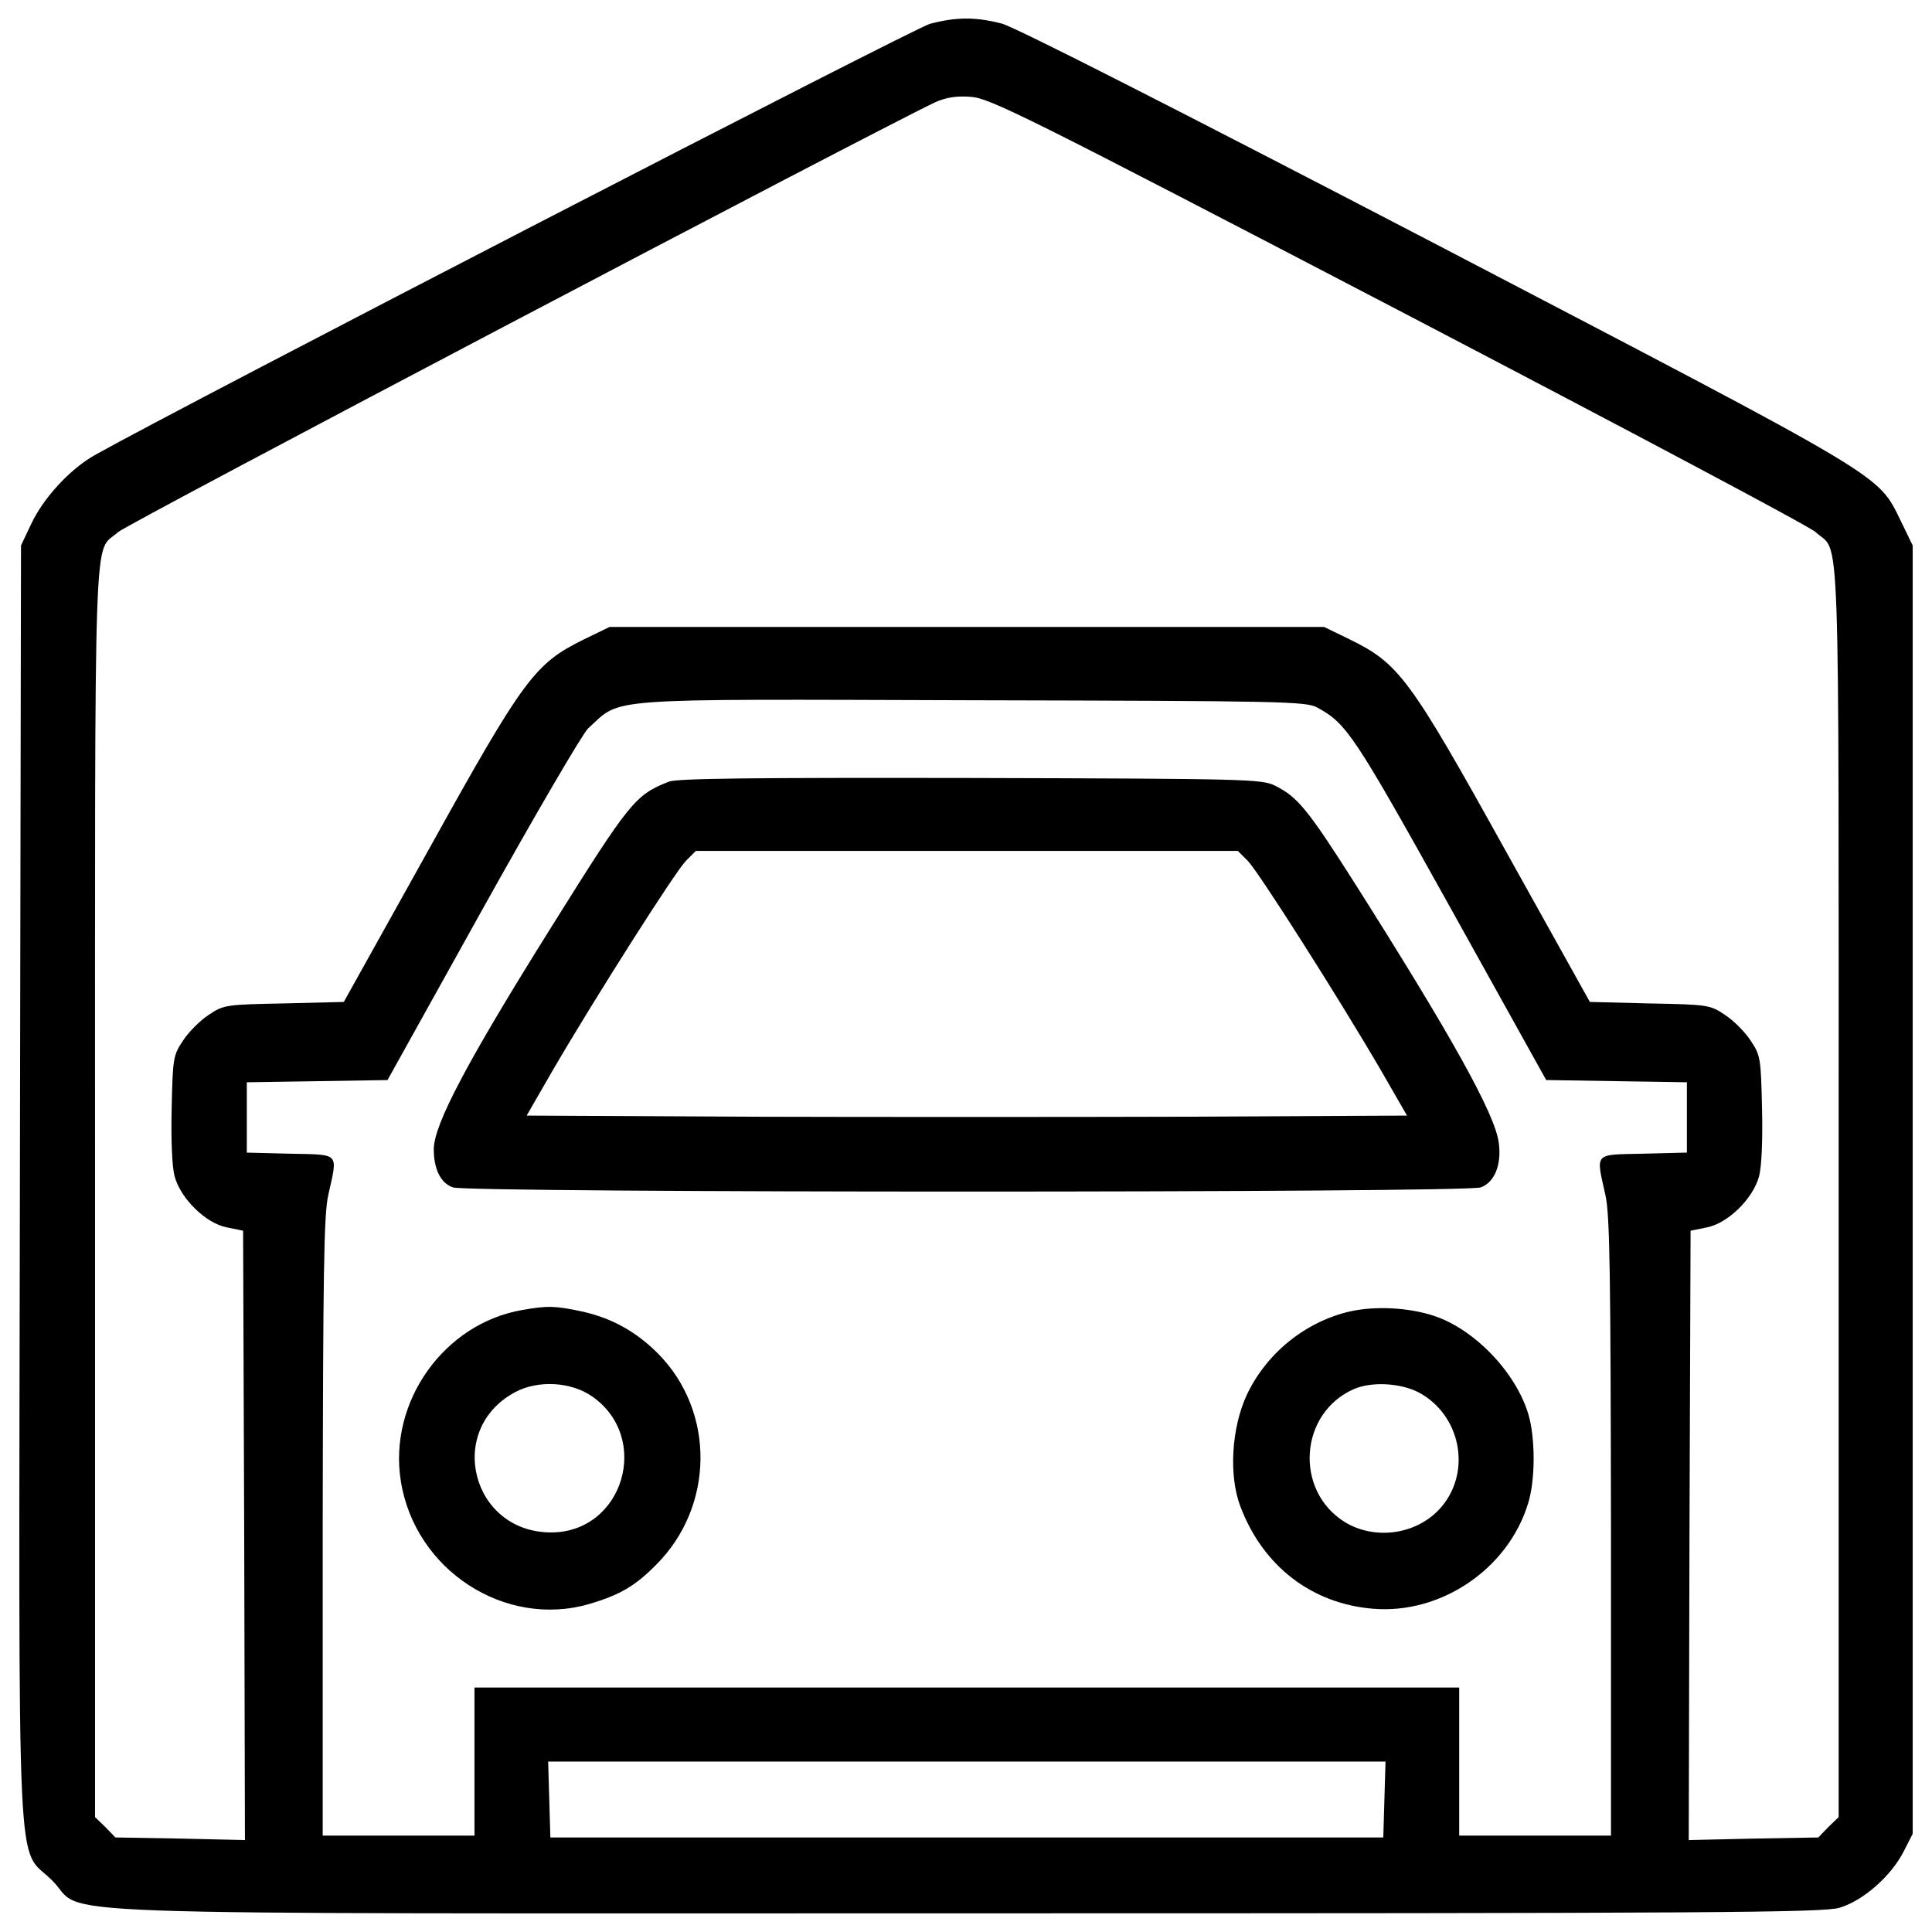
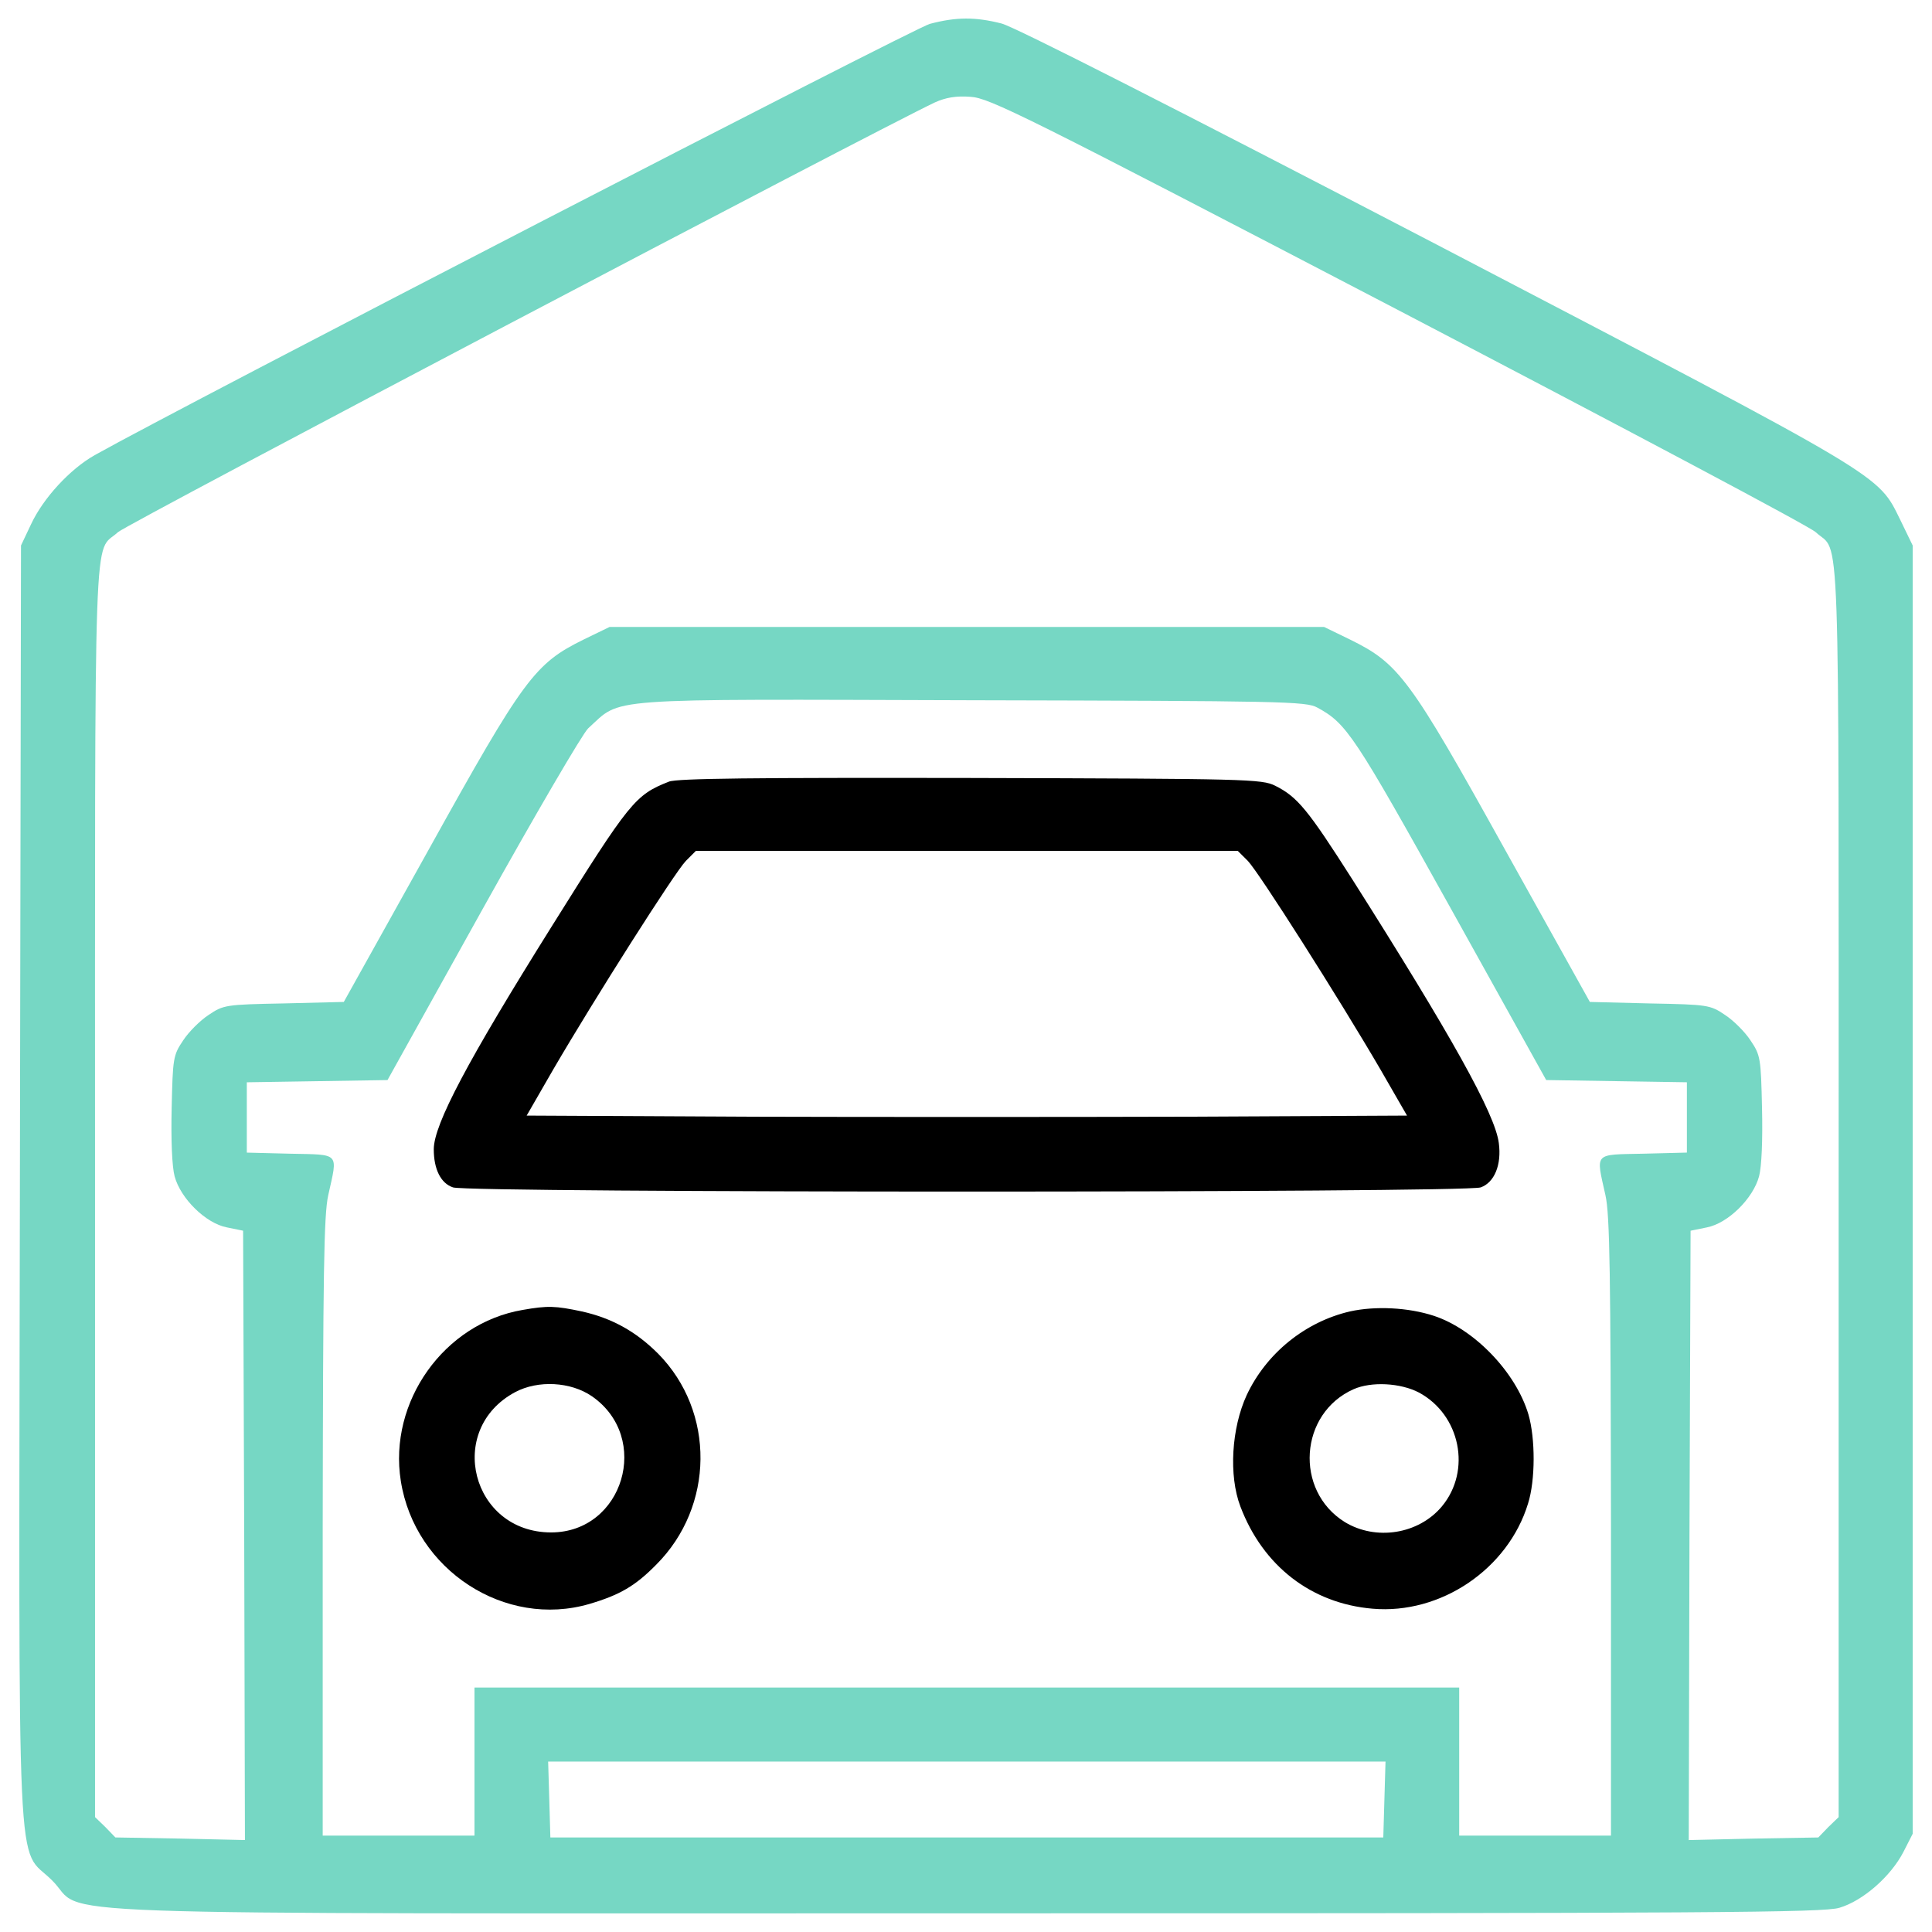
<svg xmlns="http://www.w3.org/2000/svg" version="1.1" x="0px" y="0px" viewBox="0 0 1000 1000" enable-background="new 0 0 1000 1000" xml:space="preserve">
  <g>
    <g transform="translate(0,512) scale(0.1,-0.1)">
-       <path d="M4812.7,4996.4C4732.3,4975.3,940.3,3017,490,2764.1c-128.4-72.8-266.3-222.3-329.6-358.3l-51.7-109.2l-5.7-3293.8c-5.8-3765.2-21.1-3427.9,166.7-3615.7c189.7-187.8-295.1-170.5,4734.7-170.5c3885.9,0,4432,3.8,4516.3,28.7c122.6,36.4,266.3,162.9,331.5,289.3l47.9,93.9v3334v3334l-61.3,126.5c-122.6,247.2-46,201.2-2402.8,1431.3c-1366.2,710.9-2180.5,1124.8-2251.4,1143.9C5048.4,5032.8,4950.7,5032.8,4812.7,4996.4z M7236.6,3515.2C8395.9,2909.7,9369.2,2394.3,9398,2365.5c128.4-118.8,118.8,176.3,118.8-3406.9v-3244l-53.6-51.7l-51.7-53.6l-335.3-5.8l-335.3-7.7l3.8,1577l5.7,1577l84.3,17.2c109.2,21.1,239.5,149.5,270.2,264.4c13.4,49.8,19.2,187.8,15.3,352.5c-5.8,258.7-7.7,274-59.4,350.7c-28.7,44.1-88.2,103.5-132.2,132.2c-76.7,51.7-88.1,53.7-389,59.4L8229.1-66l-438.8,787.5c-494.4,891-549.9,963.8-802.9,1088.4l-134.1,65.1h-1849h-1849l-134.1-65.1c-252.9-124.6-308.5-197.4-802.8-1088.4L1779.5-66l-310.4-7.7c-300.8-5.7-312.3-7.7-389-59.4c-44.1-28.7-103.5-88.1-132.2-132.2c-51.7-76.7-53.6-92-59.4-350.7c-3.8-164.8,1.9-302.7,15.3-352.5c30.7-115,161-243.3,270.2-264.4l84.3-17.2l5.7-1577l3.8-1577l-335.3,7.7l-335.3,5.8l-51.7,53.6l-53.6,51.7v3244c0,3583.1-9.6,3288.1,118.8,3406.9c42.1,40.2,3931.9,2084.7,4228.9,2224.6c55.6,24.9,109.2,34.5,184,28.7C5121.2,4613.1,5295.6,4526.9,7236.6,3515.2z M6818.9,1457.3c151.4-82.4,189.7-139.9,689.8-1038.5l494.4-889.1l364.1-5.8l364.1-5.7v-182v-182l-224.2-5.7c-260.6-5.7-247.2,9.6-197.4-214.6c23-101.6,26.8-410,28.7-1718.8v-1596.1h-392.8h-392.8v383.2v383.2H5004.3H2455.9v-383.2v-383.2h-392.8h-392.8V-2785c1.9,1308.7,5.7,1617.2,28.7,1718.8c49.8,224.2,63.2,208.9-195.4,214.6l-226.1,5.7v182v182l364.1,5.7l364.1,5.8l492.4,885.2c272.1,488.6,517.4,908.2,546.1,935.1c178.2,160.9,42.1,151.4,1988.9,145.6C6640.7,1491.8,6761.4,1489.9,6818.9,1457.3z M7165.7-4193.3l-5.8-197.4H5004.3H2848.7l-5.7,197.4l-5.8,195.4h2167.1h2167.1L7165.7-4193.3z" />
+       <path fill="#76D7C4" d="M4812.7,4996.4C4732.3,4975.3,940.3,3017,490,2764.1c-128.4-72.8-266.3-222.3-329.6-358.3l-51.7-109.2l-5.7-3293.8c-5.8-3765.2-21.1-3427.9,166.7-3615.7c189.7-187.8-295.1-170.5,4734.7-170.5c3885.9,0,4432,3.8,4516.3,28.7c122.6,36.4,266.3,162.9,331.5,289.3l47.9,93.9v3334v3334l-61.3,126.5c-122.6,247.2-46,201.2-2402.8,1431.3c-1366.2,710.9-2180.5,1124.8-2251.4,1143.9C5048.4,5032.8,4950.7,5032.8,4812.7,4996.4z M7236.6,3515.2C8395.9,2909.7,9369.2,2394.3,9398,2365.5c128.4-118.8,118.8,176.3,118.8-3406.9v-3244l-53.6-51.7l-51.7-53.6l-335.3-5.8l-335.3-7.7l3.8,1577l5.7,1577l84.3,17.2c109.2,21.1,239.5,149.5,270.2,264.4c13.4,49.8,19.2,187.8,15.3,352.5c-5.8,258.7-7.7,274-59.4,350.7c-28.7,44.1-88.2,103.5-132.2,132.2c-76.7,51.7-88.1,53.7-389,59.4L8229.1-66l-438.8,787.5c-494.4,891-549.9,963.8-802.9,1088.4l-134.1,65.1h-1849h-1849l-134.1-65.1c-252.9-124.6-308.5-197.4-802.8-1088.4L1779.5-66l-310.4-7.7c-300.8-5.7-312.3-7.7-389-59.4c-44.1-28.7-103.5-88.1-132.2-132.2c-51.7-76.7-53.6-92-59.4-350.7c-3.8-164.8,1.9-302.7,15.3-352.5c30.7-115,161-243.3,270.2-264.4l84.3-17.2l5.7-1577l3.8-1577l-335.3,7.7l-335.3,5.8l-51.7,53.6l-53.6,51.7v3244c0,3583.1-9.6,3288.1,118.8,3406.9c42.1,40.2,3931.9,2084.7,4228.9,2224.6c55.6,24.9,109.2,34.5,184,28.7C5121.2,4613.1,5295.6,4526.9,7236.6,3515.2z M6818.9,1457.3c151.4-82.4,189.7-139.9,689.8-1038.5l494.4-889.1l364.1-5.8l364.1-5.7v-182v-182l-224.2-5.7c-260.6-5.7-247.2,9.6-197.4-214.6c23-101.6,26.8-410,28.7-1718.8v-1596.1h-392.8h-392.8v383.2v383.2H5004.3H2455.9v-383.2v-383.2h-392.8h-392.8V-2785c1.9,1308.7,5.7,1617.2,28.7,1718.8c49.8,224.2,63.2,208.9-195.4,214.6l-226.1,5.7v182v182l364.1,5.7l364.1,5.8l492.4,885.2c272.1,488.6,517.4,908.2,546.1,935.1c178.2,160.9,42.1,151.4,1988.9,145.6C6640.7,1491.8,6761.4,1489.9,6818.9,1457.3z M7165.7-4193.3l-5.8-197.4H5004.3H2848.7l-5.7,197.4l-5.8,195.4h2167.1h2167.1L7165.7-4193.3z" />
      <path d="M3461.9,1074.1c-174.4-69-201.2-101.6-607.4-751.1c-433-691.7-609.3-1023.2-609.3-1151.6c0-103.5,36.4-176.3,99.6-197.4c84.3-28.8,5236.7-28.8,5319.1,0c70.9,24.9,109.2,116.9,93.9,229.9c-19.2,151.4-249.1,561.4-756.9,1362.4c-231.9,364.1-285.5,429.2-400.5,486.7c-69,34.5-141.8,36.4-1577,40.2C3902.6,1095.1,3504,1091.3,3461.9,1074.1z M6458.7,664c57.5-59.4,471.4-710.9,686-1078.8l138-239.5L6144.4-660c-626.6-1.9-1653.6-1.9-2280.2,0l-1138.2,5.7l138,239.5C3078.6-46.9,3492.5,604.6,3550,664l51.7,51.7h1402.6h1402.6L6458.7,664z" />
      <path d="M2705-1660.2c-406.2-69-695.5-475.2-630.4-885.3c72.8-461.8,540.3-764.5,977.2-636.2c155.2,46,235.7,92,344.9,203.1c300.8,300.8,306.6,791.3,9.6,1092.2c-115,115-239.5,183.9-394.7,218.4C2875.5-1639.1,2835.3-1637.2,2705-1660.2z M3063.3-2106.7c310.4-214.6,162.9-705.1-210.8-705.1c-412,0-548,532.7-185.9,726.2C2785.5-2022.4,2954.1-2031.9,3063.3-2106.7z" />
      <path d="M6987.5-1667.9c-231.8-53.7-433-216.5-534.6-433.1c-78.6-170.5-93.9-415.8-32.6-576.7c116.9-308.5,367.9-502,684-528.9c352.6-30.7,701.3,205,804.8,544.2c38.3,120.7,38.3,337.2,1.9,461.8c-65.2,218.4-279.8,440.7-488.6,509.7C7288.3-1646.8,7117.8-1639.1,6987.5-1667.9z M7343.9-2087.5c214.6-115,274-404.3,118.8-590.2c-120.7-143.7-341.1-178.2-502-80.5c-262.5,162.9-235.7,563.3,46,687.9C7098.6-2030,7248.1-2037.7,7343.9-2087.5z" />
    </g>
  </g>
</svg>
